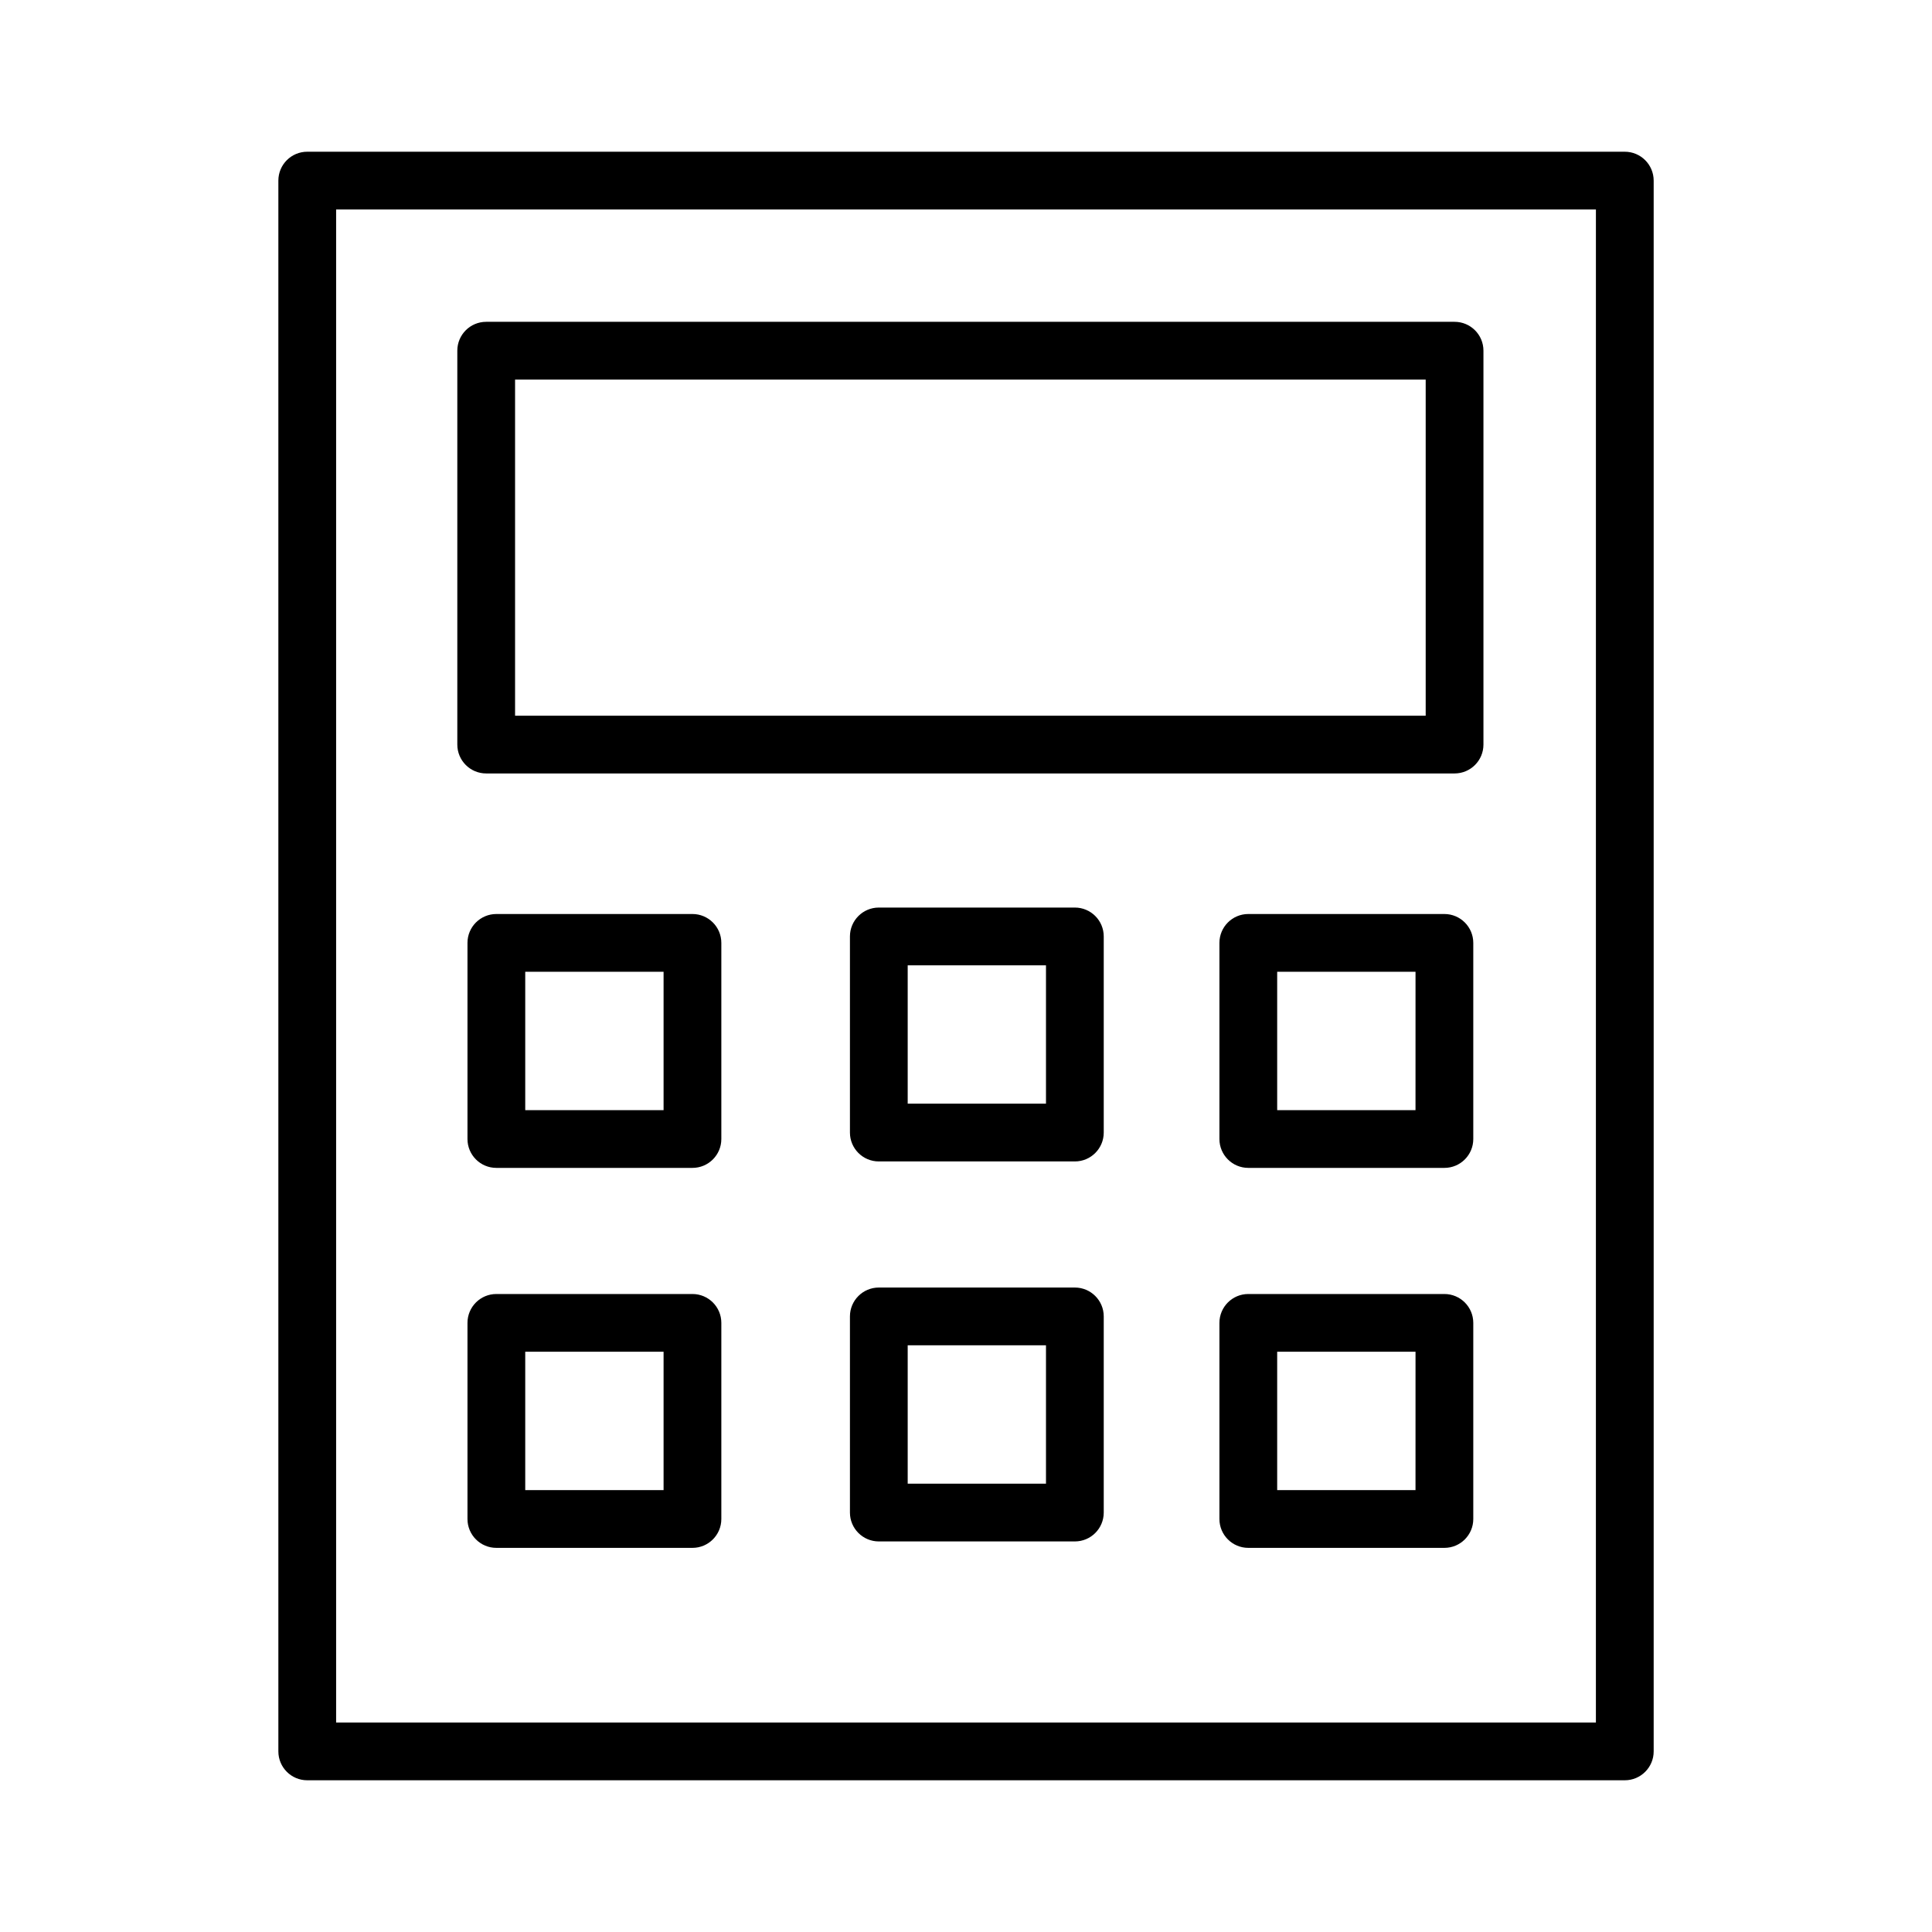
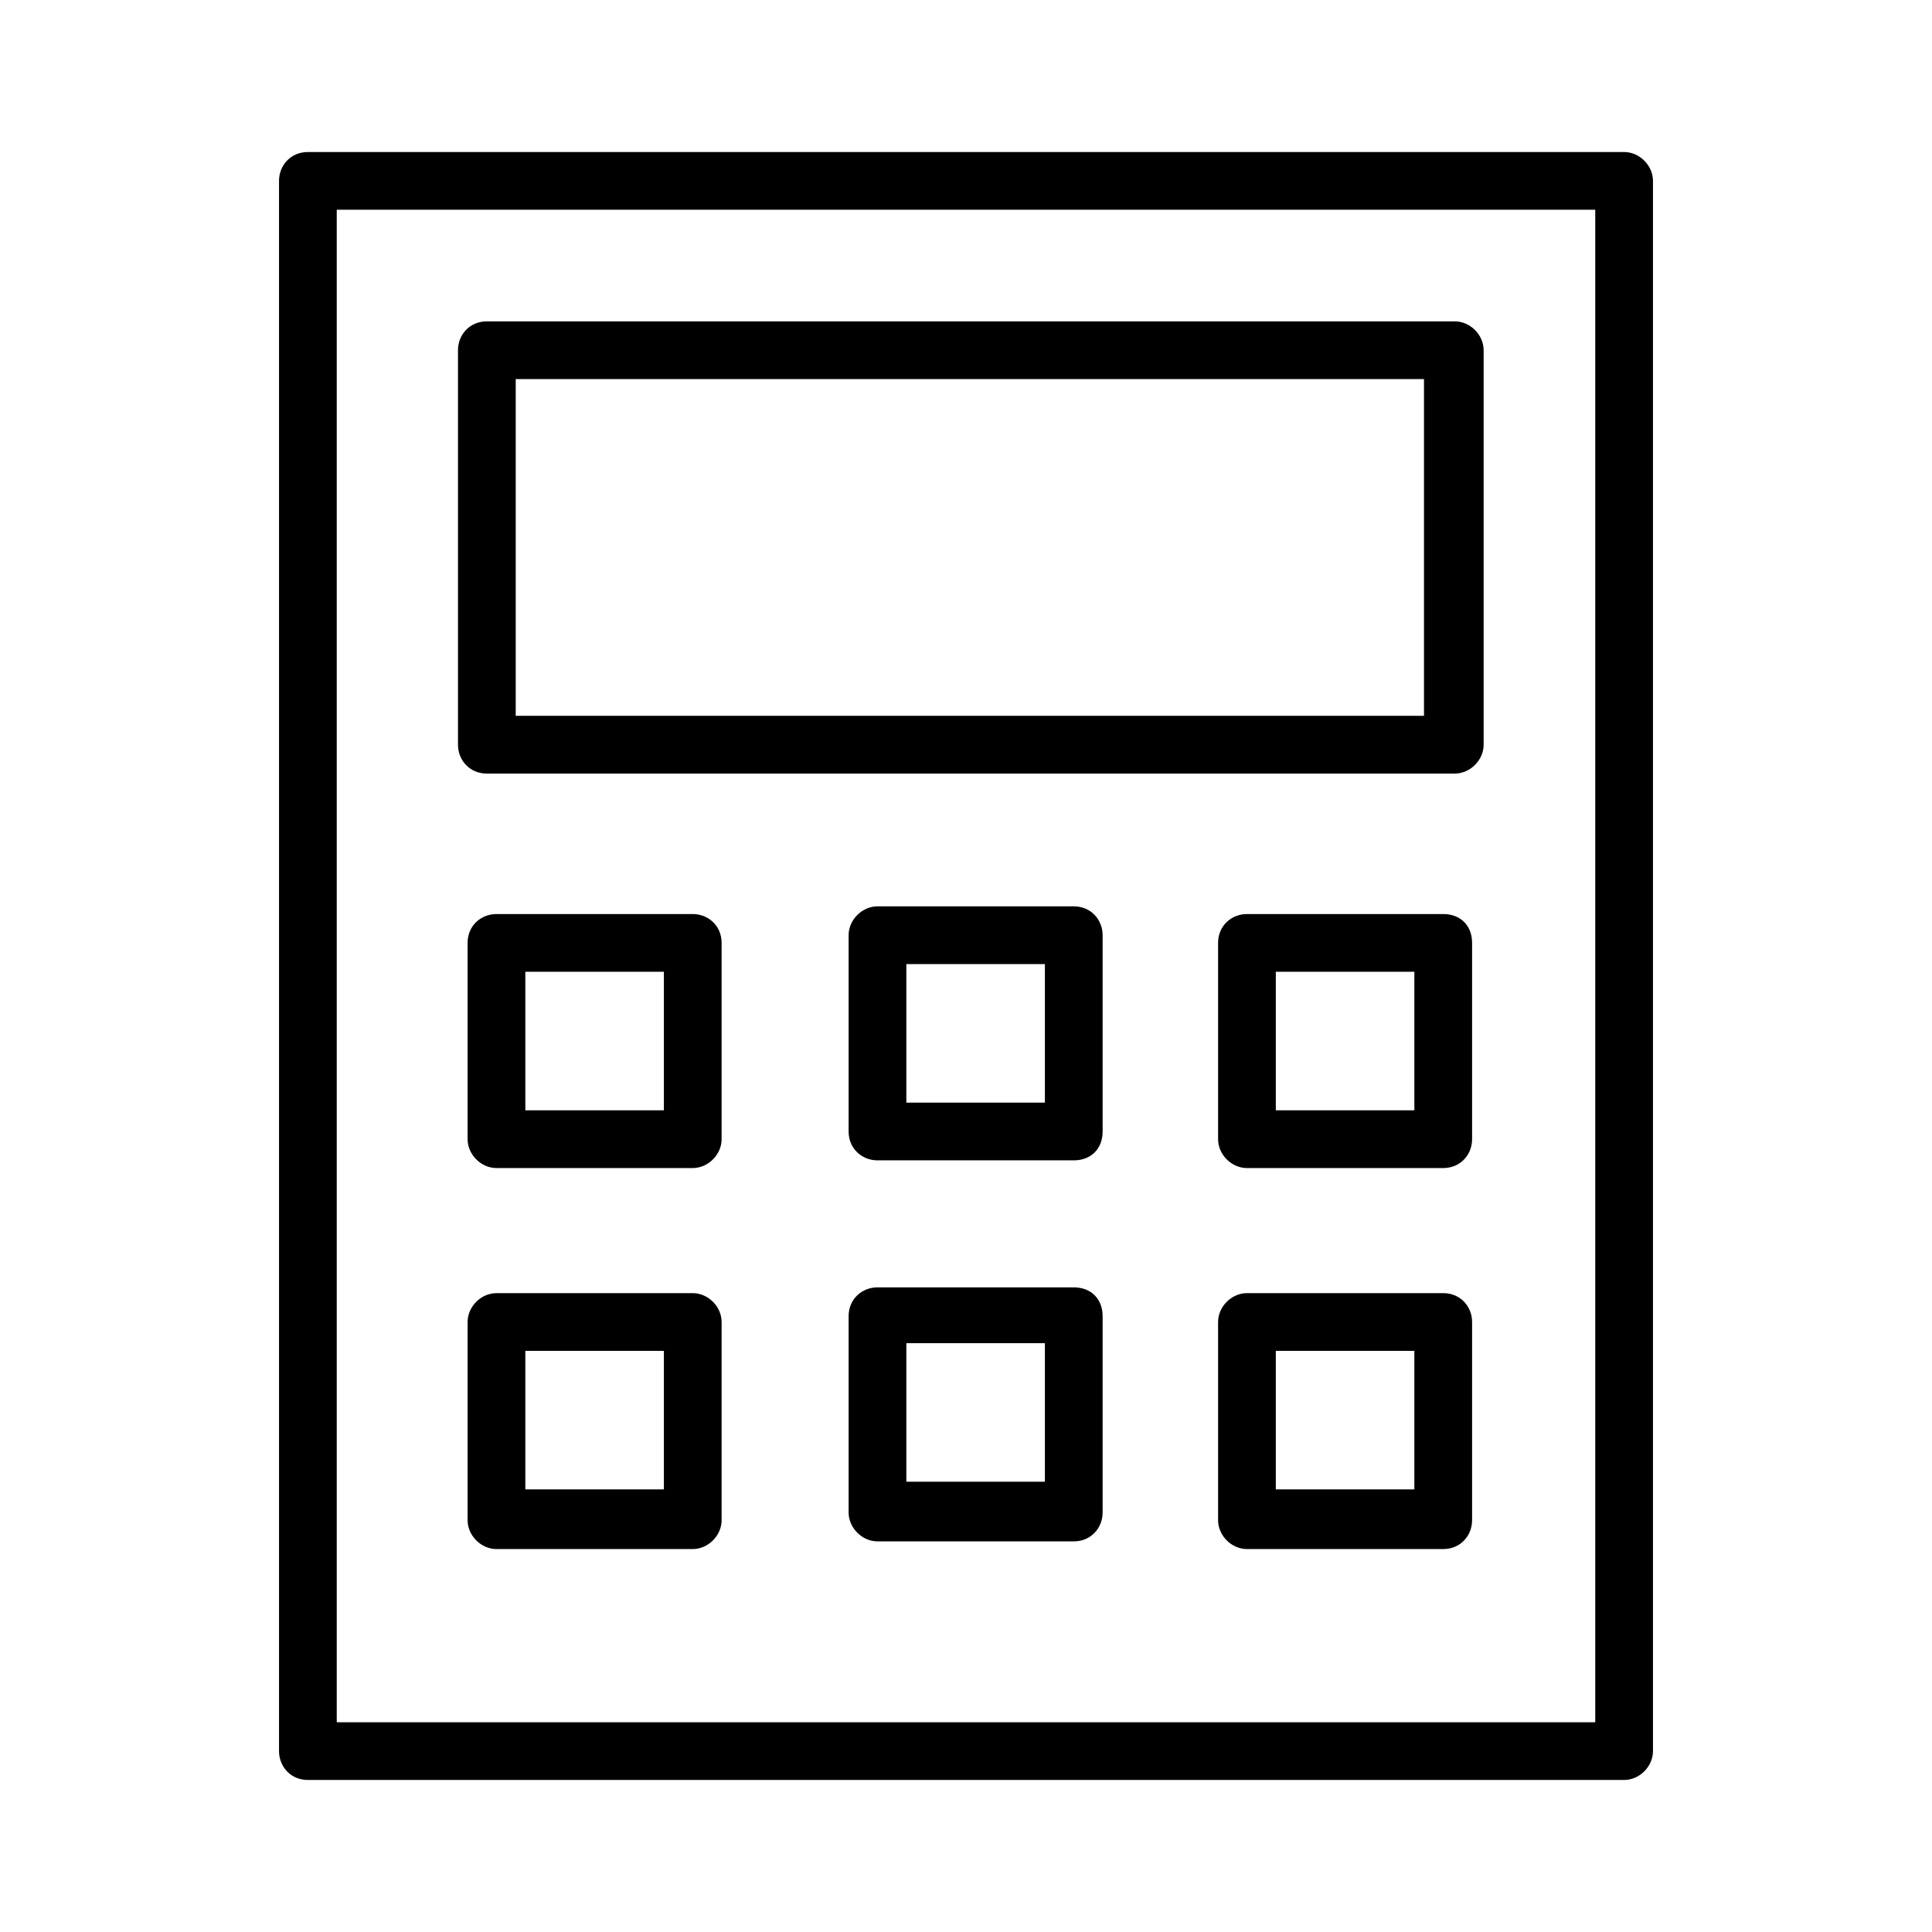
- <svg xmlns="http://www.w3.org/2000/svg" version="1.1" id="Layer_1" x="0px" y="0px" viewBox="0 0 100.353 100.352" style="enable-background:new 0 0 100.353 100.352;" xml:space="preserve">
-   <g>
-     <path d="M84.395,7.881H15.959c-0.829,0-1.5,0.671-1.5,1.5v81.591c0,0.828,0.671,1.5,1.5,1.5h68.437c0.828,0,1.5-0.672,1.5-1.5   V9.381C85.895,8.552,85.223,7.881,84.395,7.881z M82.895,89.471H17.459v-78.59h65.437L82.895,89.471L82.895,89.471z" />
-     <path d="M25.254,40.175h50.3c0.829,0,1.5-0.672,1.5-1.5V18.216c0-0.829-0.671-1.5-1.5-1.5h-50.3c-0.829,0-1.5,0.671-1.5,1.5v20.458   C23.754,39.503,24.425,40.175,25.254,40.175z M26.754,19.717h47.3v17.458h-47.3C26.754,37.175,26.754,19.717,26.754,19.717z" />
-     <path d="M35.968,47.476H25.782c-0.829,0-1.5,0.672-1.5,1.5v10.187c0,0.828,0.671,1.5,1.5,1.5h10.186c0.829,0,1.5-0.672,1.5-1.5   V48.976C37.468,48.148,36.796,47.476,35.968,47.476z M34.468,57.663h-7.186v-7.187h7.186V57.663z" />
-     <path d="M35.968,67.214H25.782c-0.829,0-1.5,0.672-1.5,1.5V78.9c0,0.828,0.671,1.5,1.5,1.5h10.186c0.829,0,1.5-0.672,1.5-1.5   V68.714C37.468,67.885,36.796,67.214,35.968,67.214z M34.468,77.4h-7.186v-7.187h7.186V77.4z" />
-     <path d="M75.025,47.476H64.84c-0.829,0-1.5,0.672-1.5,1.5v10.187c0,0.828,0.671,1.5,1.5,1.5h10.186c0.829,0,1.5-0.672,1.5-1.5   V48.976C76.525,48.148,75.854,47.476,75.025,47.476z M73.525,57.663H66.34v-7.187h7.186L73.525,57.663L73.525,57.663z" />
-     <path d="M75.025,67.214H64.84c-0.829,0-1.5,0.672-1.5,1.5V78.9c0,0.828,0.671,1.5,1.5,1.5h10.186c0.829,0,1.5-0.672,1.5-1.5V68.714   C76.525,67.885,75.854,67.214,75.025,67.214z M73.525,77.4H66.34v-7.187h7.186L73.525,77.4L73.525,77.4z" />
-     <path d="M55.831,47.141H45.648c-0.829,0-1.5,0.672-1.5,1.5v10.187c0,0.828,0.671,1.5,1.5,1.5h10.183c0.829,0,1.5-0.672,1.5-1.5   V48.641C57.331,47.813,56.659,47.141,55.831,47.141z M54.331,57.328h-7.183v-7.187h7.183V57.328z" />
-     <path d="M55.831,66.878H45.648c-0.829,0-1.5,0.672-1.5,1.5v10.188c0,0.828,0.671,1.5,1.5,1.5h10.183c0.829,0,1.5-0.672,1.5-1.5   V68.378C57.331,67.55,56.659,66.878,55.831,66.878z M54.331,77.065h-7.183v-7.188h7.183V77.065z" />
-   </g>
+ <svg xmlns="http://www.w3.org/2000/svg" viewBox="0 0 100.4 100.4">
+   <path d="M84.4 7.9H16c-.9 0-1.5.7-1.5 1.5V91c0 .8.6 1.5 1.5 1.5h68.4c.8 0 1.5-.7 1.5-1.5V9.4c0-.8-.7-1.5-1.5-1.5zm-1.5 81.6H17.5V10.9h65.4v78.6z" />
+   <path d="M25.3 40.2h50.3c.8 0 1.5-.7 1.5-1.5V18.2c0-.8-.7-1.5-1.5-1.5H25.3c-.9 0-1.5.7-1.5 1.5v20.5c0 .8.6 1.5 1.5 1.5zm1.5-20.5H74v17.5H26.8V19.7zM36 47.5H25.8c-.8 0-1.5.6-1.5 1.5v10.2c0 .8.7 1.5 1.5 1.5H36c.8 0 1.5-.7 1.5-1.5V49c0-.9-.7-1.5-1.5-1.5zm-1.5 10.2h-7.2v-7.2h7.2v7.2zM36 67.2H25.8c-.8 0-1.5.7-1.5 1.5V79c0 .8.7 1.5 1.5 1.5H36c.8 0 1.5-.7 1.5-1.5V68.7c0-.8-.7-1.5-1.5-1.5zm-1.5 10.2h-7.2v-7.2h7.2v7.2zM75 47.5H64.8c-.8 0-1.5.6-1.5 1.5v10.2c0 .8.7 1.5 1.5 1.5H75c.9 0 1.5-.7 1.5-1.5V49c0-.9-.6-1.5-1.5-1.5zm-1.5 10.2h-7.2v-7.2h7.2v7.2zM75 67.2H64.8c-.8 0-1.5.7-1.5 1.5V79c0 .8.7 1.5 1.5 1.5H75c.9 0 1.5-.7 1.5-1.5V68.7c0-.8-.6-1.5-1.5-1.5zm-1.5 10.2h-7.2v-7.2h7.2v7.2zM55.8 47.1H45.6c-.8 0-1.5.7-1.5 1.5v10.2c0 .9.7 1.5 1.5 1.5h10.2c.9 0 1.5-.6 1.5-1.5V48.6c0-.8-.6-1.5-1.5-1.5zm-1.5 10.2h-7.2v-7.2h7.2v7.2zM55.8 66.9H45.6c-.8 0-1.5.6-1.5 1.5v10.2c0 .8.7 1.5 1.5 1.5h10.2c.9 0 1.5-.7 1.5-1.5V68.4c0-.9-.6-1.5-1.5-1.5zM54.3 77h-7.2v-7.2h7.2V77z" />
</svg>
